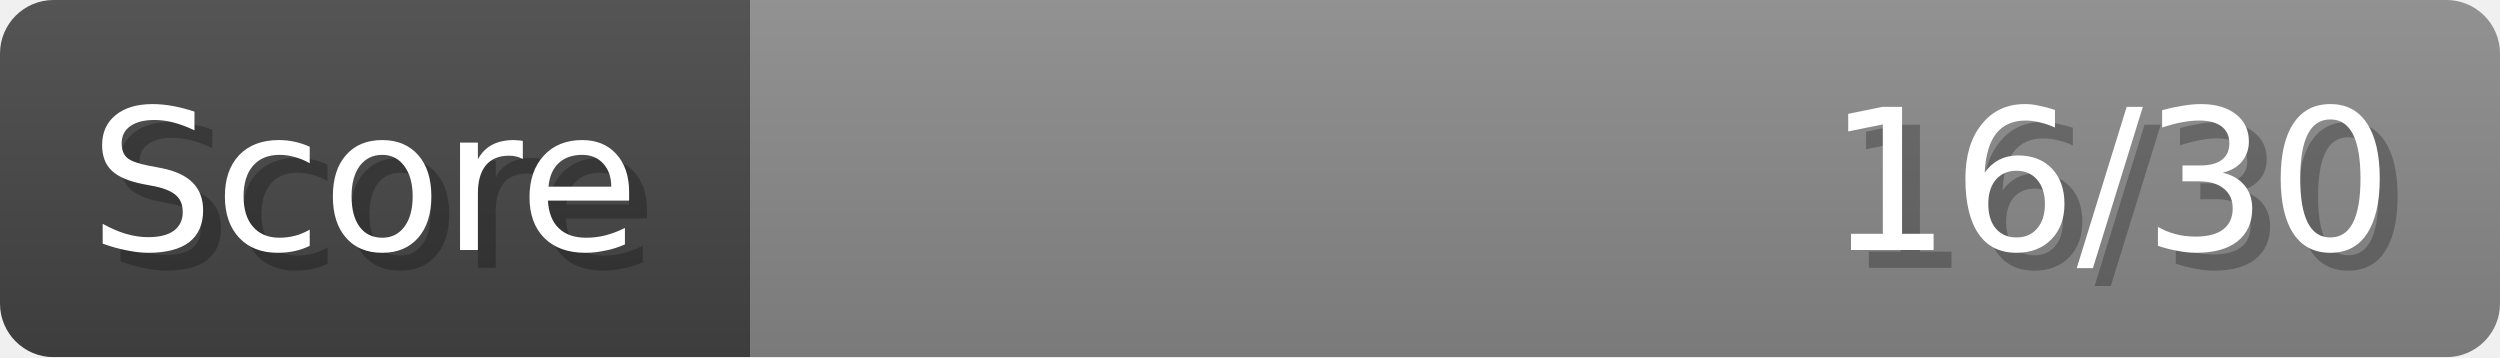
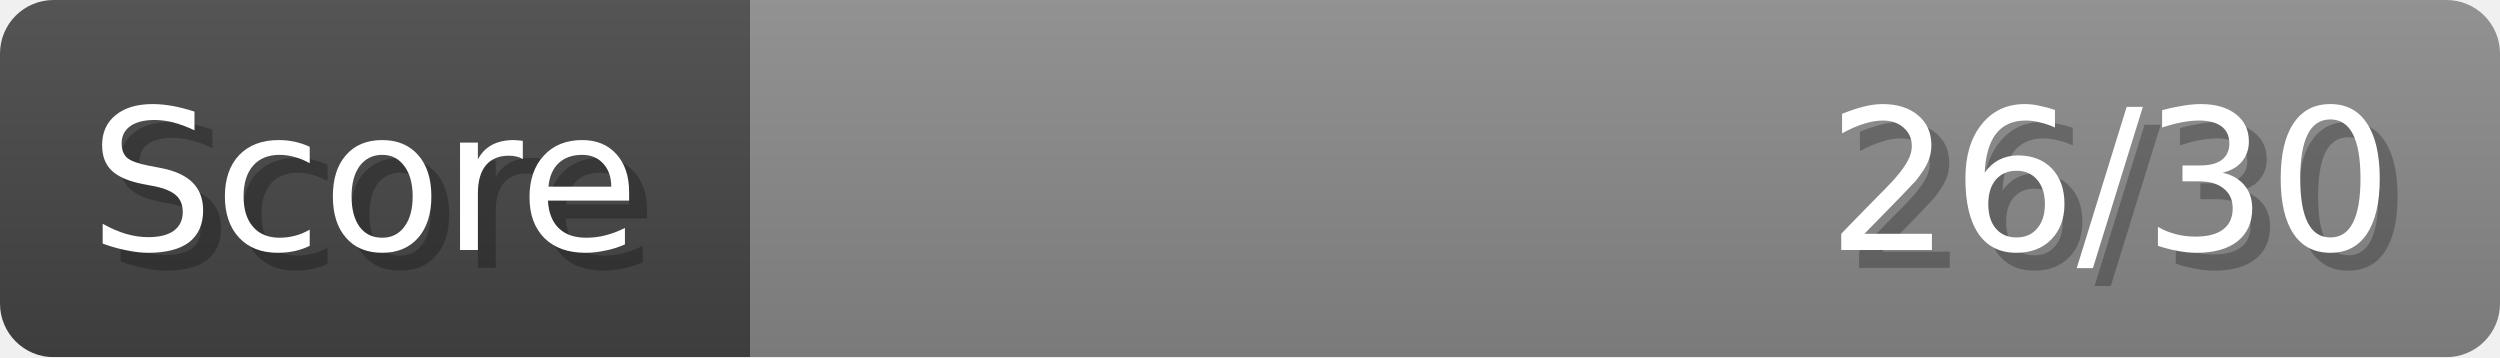
- <svg xmlns="http://www.w3.org/2000/svg" width="140px" height="20px" role="img" aria-label="Score: 16/30">
+ <svg xmlns="http://www.w3.org/2000/svg" width="140px" height="20px" role="img" aria-label="Score: 26/30">
  <linearGradient id="a" x2="0" y2="100%">
    <stop offset="0" stop-opacity=".1" stop-color="#EEE" />
    <stop offset="1" stop-opacity=".1" />
  </linearGradient>
  <mask id="m">
    <rect width="100%" height="100%" rx="3" fill="#FFF" />
  </mask>
  <g mask="url(#m)">
    <rect x="0" y="0" width="42" height="20" fill="#444" />
    <svg x="42" y="0" width="98" height="20">
      <rect width="100%" height="100%" fill="#888888" />
      <rect width="0%" height="100%" fill="#33CC11" transform="">
-         <animate attributeName="width" begin="0.5s" dur="600ms" from="0%" to="53%" repeatCount="1" fill="freeze" calcMode="spline" keyTimes="0; 1" keySplines="0.3, 0.61, 0.355, 1" />
+         <animate attributeName="width" begin="0.5s" dur="600ms" from="0%" to="86%" repeatCount="1" fill="freeze" calcMode="spline" keyTimes="0; 1" keySplines="0.3, 0.61, 0.355, 1" />
      </rect>
    </svg>
    <rect width="140" height="20" fill="url(#a)" />
  </g>
  <g aria-hidden="true" font-size="11" font-family="Verdana, DejaVu Sans, sans-serif" fill="#FFFFFF">
    <text x="6" y="15" fill="#000" opacity="0.25">Score</text>
    <text x="5" y="14">Score</text>
-     <text x="135" y="15" fill="#000" opacity="0.25" text-anchor="end">16/30</text>
-     <text x="134" y="14" text-anchor="end">16/30</text>
+     <text x="135" y="15" fill="#000" opacity="0.25" text-anchor="end">26/30</text>
+     <text x="134" y="14" text-anchor="end">26/30</text>
  </g>
</svg>
